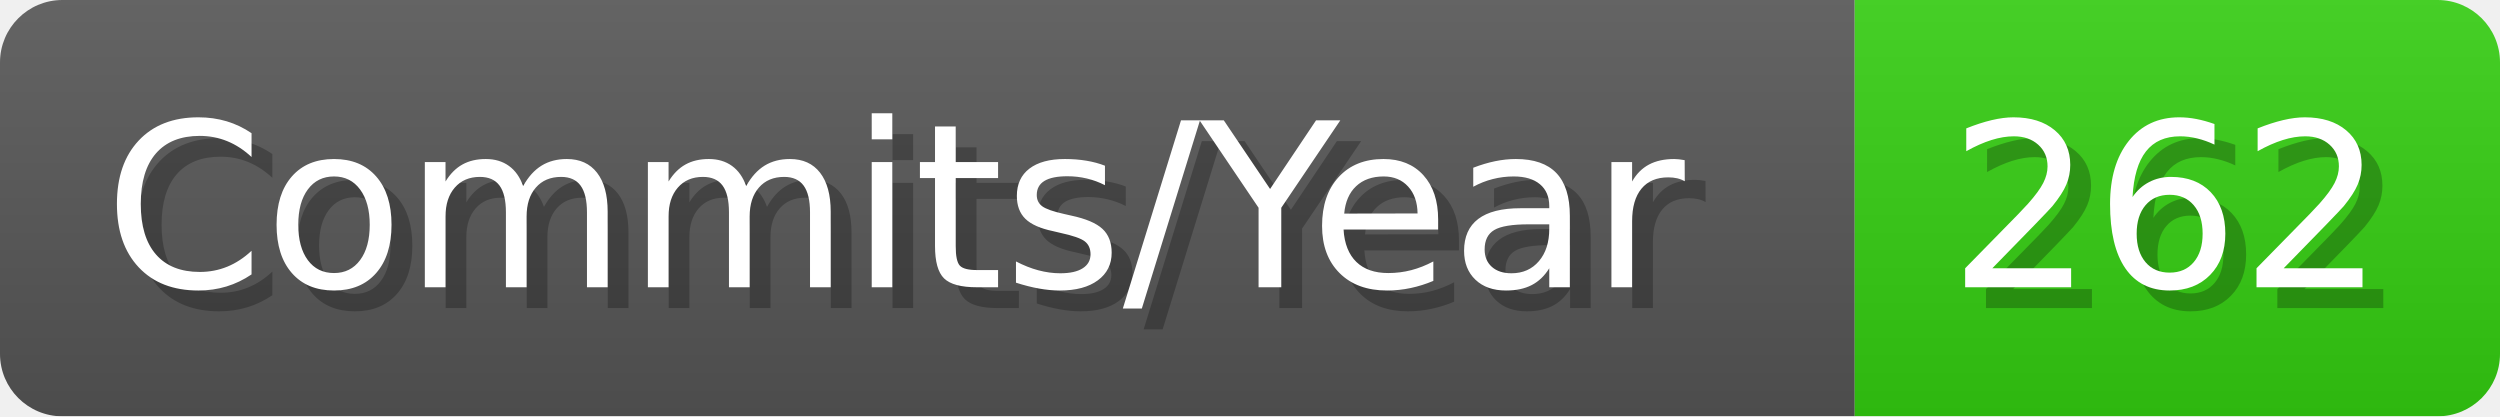
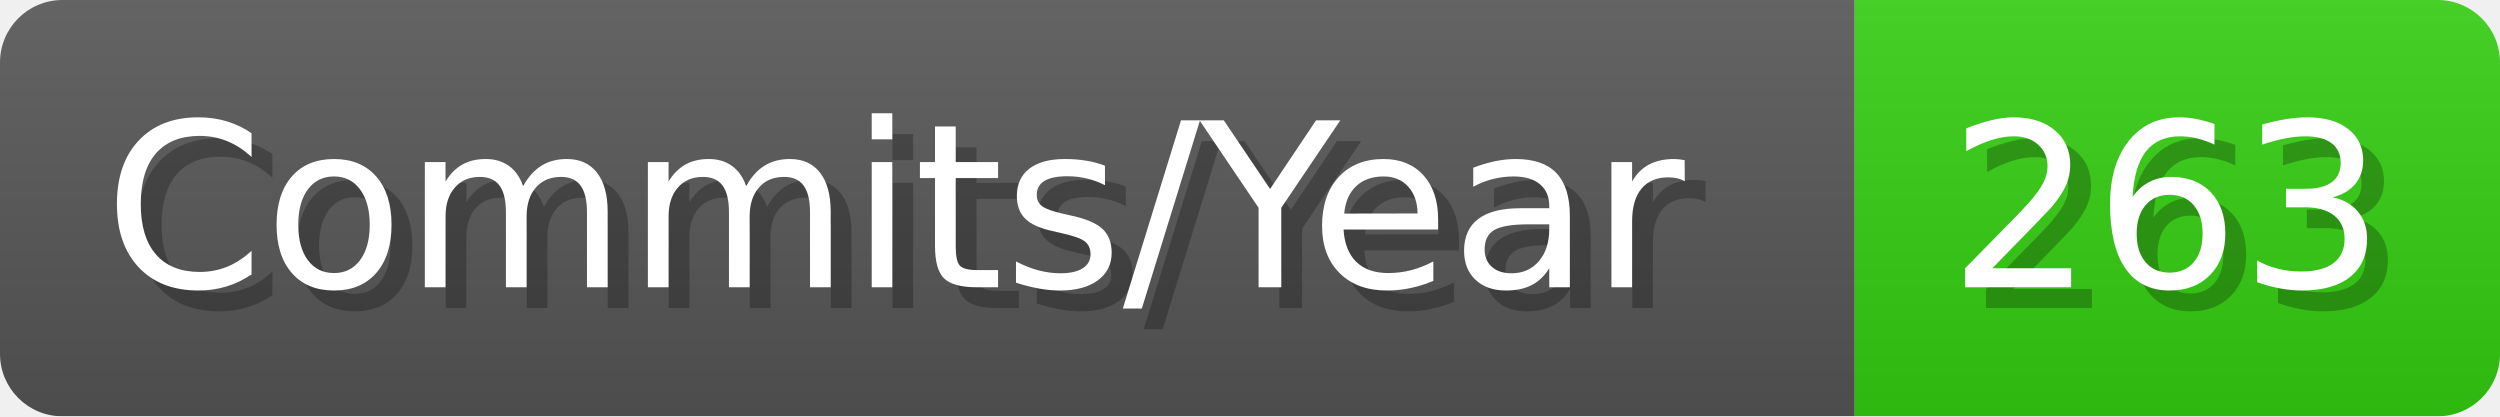
- <svg xmlns="http://www.w3.org/2000/svg" width="120.1" height="20" viewBox="0 0 1201 200" role="img" aria-label="Commits/Year: 262">
+ <svg xmlns="http://www.w3.org/2000/svg" width="120.1" height="20" viewBox="0 0 1201 200" role="img" aria-label="Commits/Year: 263">
  <linearGradient id="aUPdi" x2="0" y2="100%">
    <stop offset="0" stop-opacity=".1" stop-color="#EEE" />
    <stop offset="1" stop-opacity=".1" />
  </linearGradient>
  <mask id="WfAiQ">
    <rect width="1201" height="200" rx="30" fill="#FFF" />
  </mask>
  <g mask="url(#WfAiQ)">
    <rect width="891" height="200" fill="#555" />
    <rect width="310" height="200" fill="#3C1" x="891" />
    <rect width="1201" height="200" fill="url(#aUPdi)" />
  </g>
  <g aria-hidden="true" fill="#fff" text-anchor="start" font-family="Verdana,DejaVu Sans,sans-serif" font-size="110">
    <text x="60" y="148" textLength="791" fill="#000" opacity="0.25">Commits/Year</text>
    <text x="50" y="138" textLength="791">Commits/Year</text>
-     <text x="946" y="148" textLength="210" fill="#000" opacity="0.25">262</text>
-     <text x="936" y="138" textLength="210">262</text>
+     <text x="946" y="148" textLength="210" fill="#000" opacity="0.25">263</text>
+     <text x="936" y="138" textLength="210">263</text>
  </g>
</svg>
